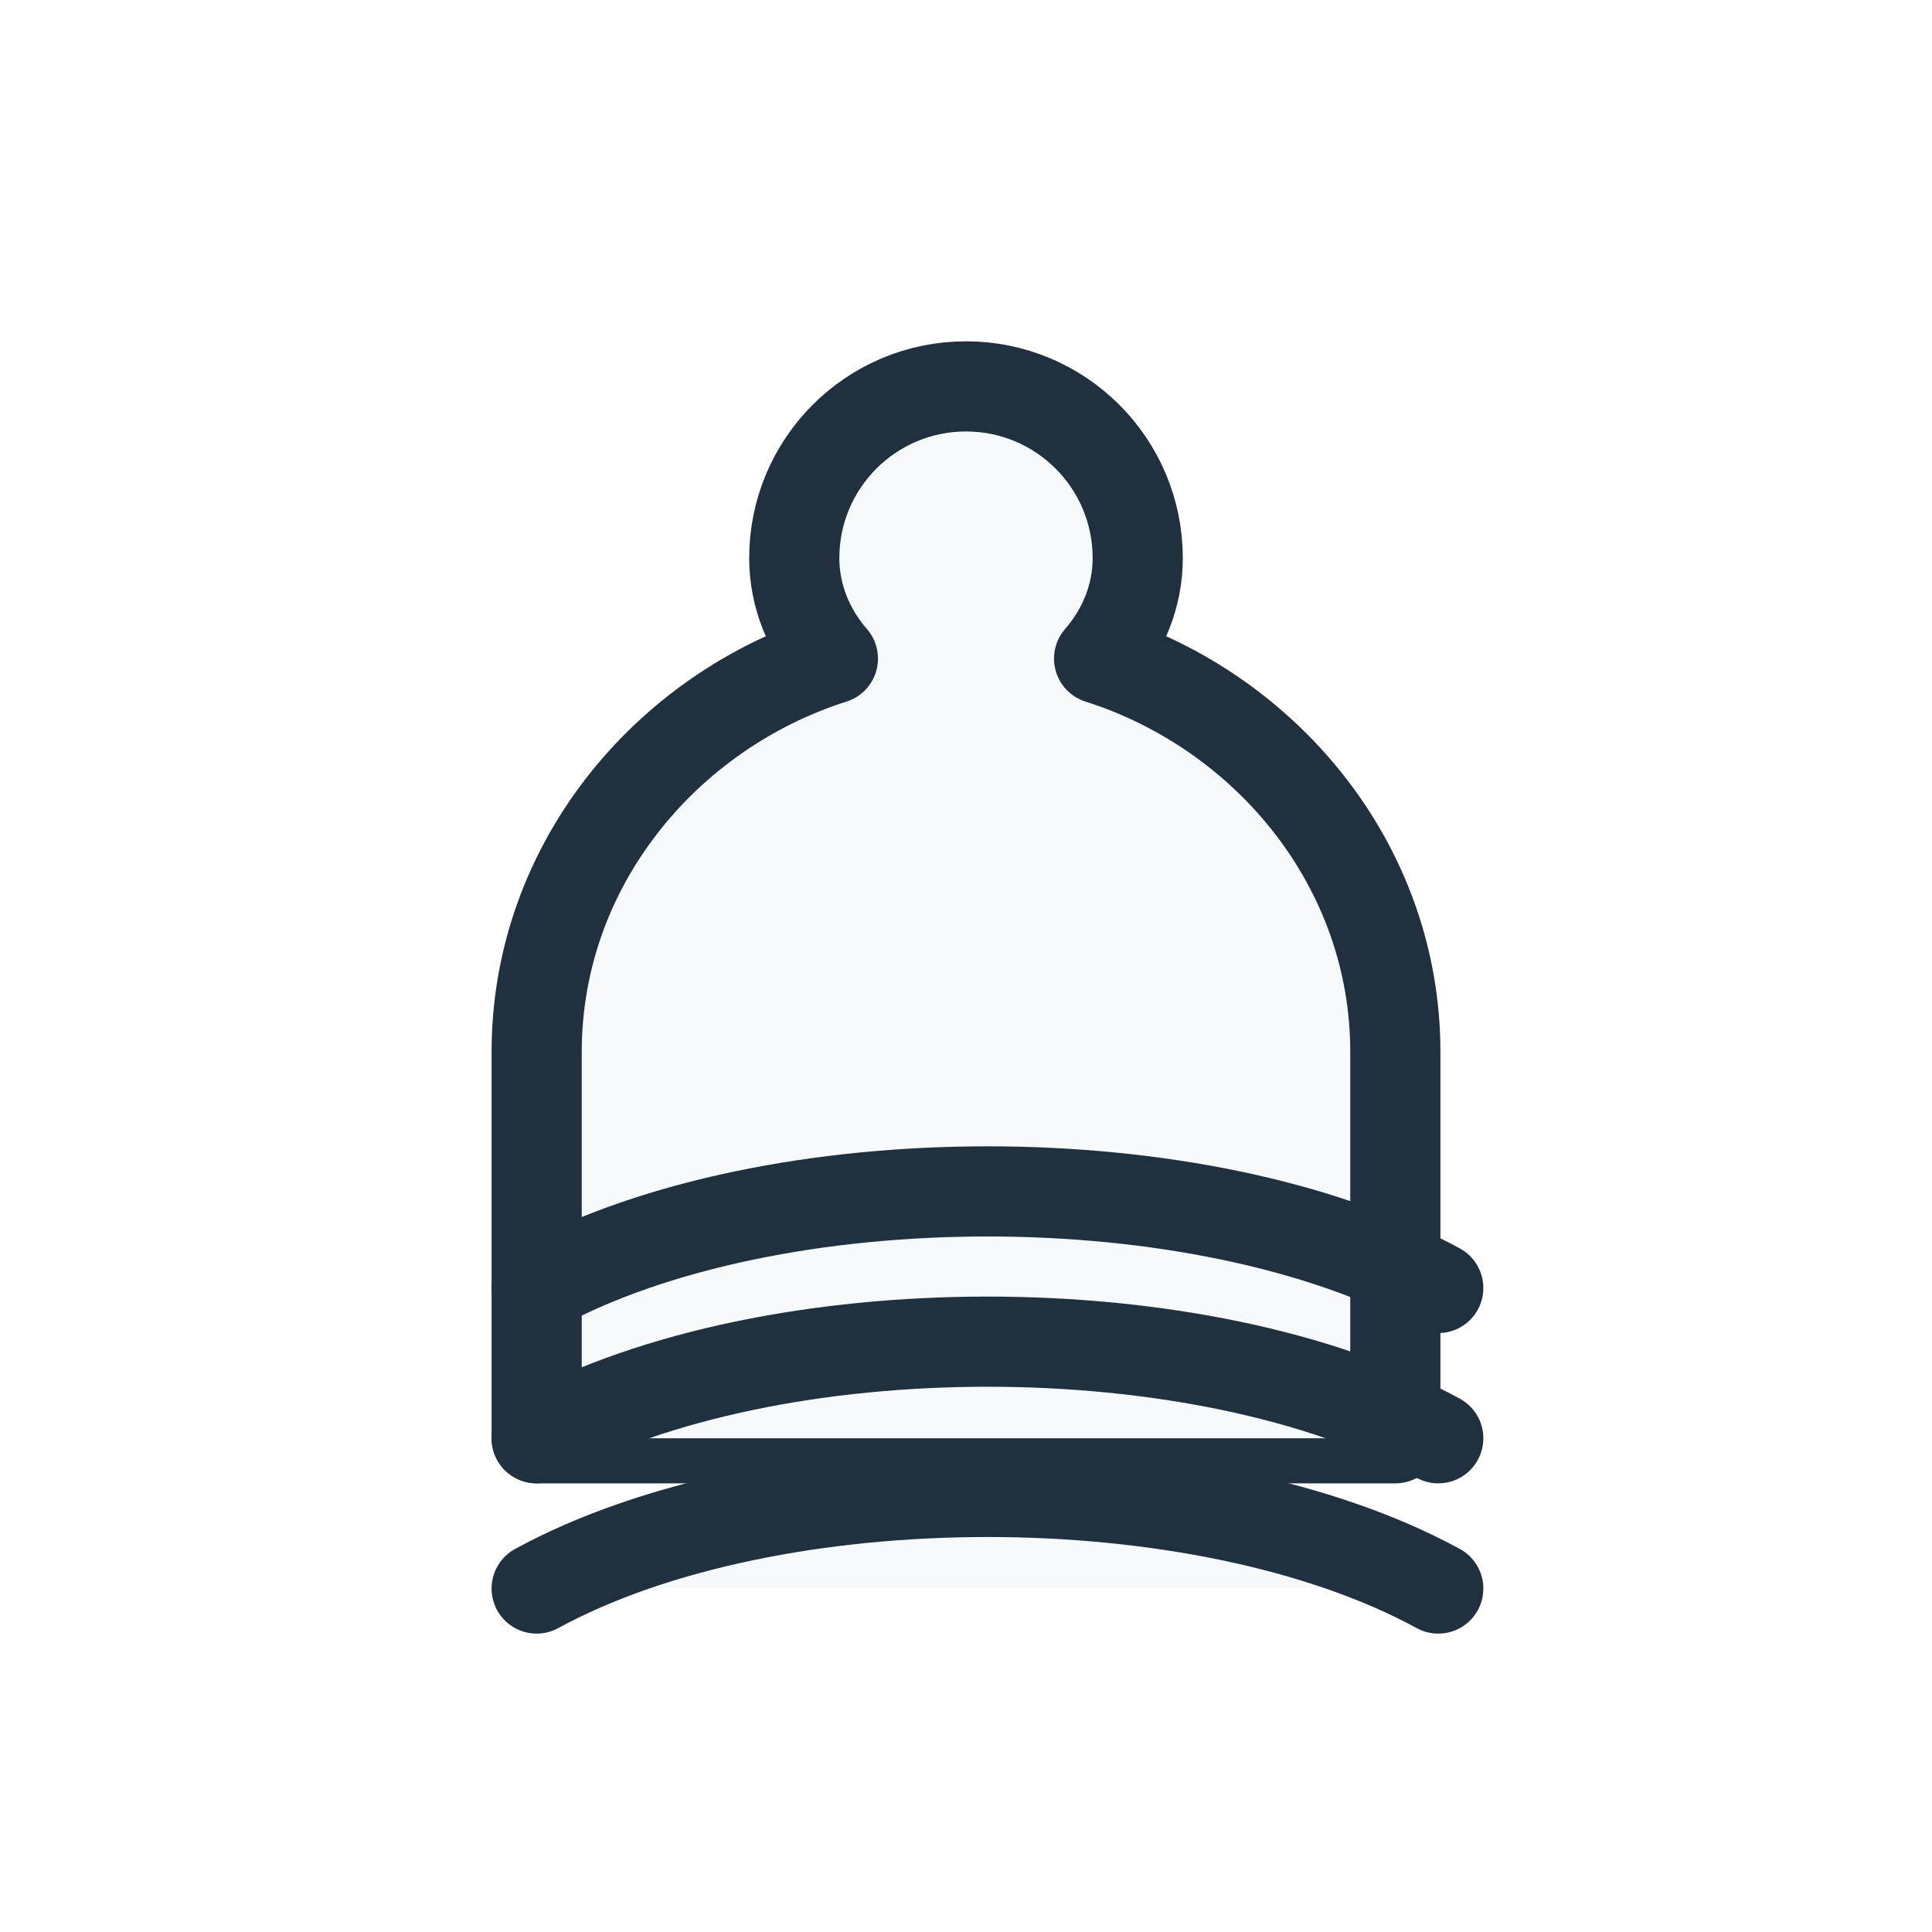
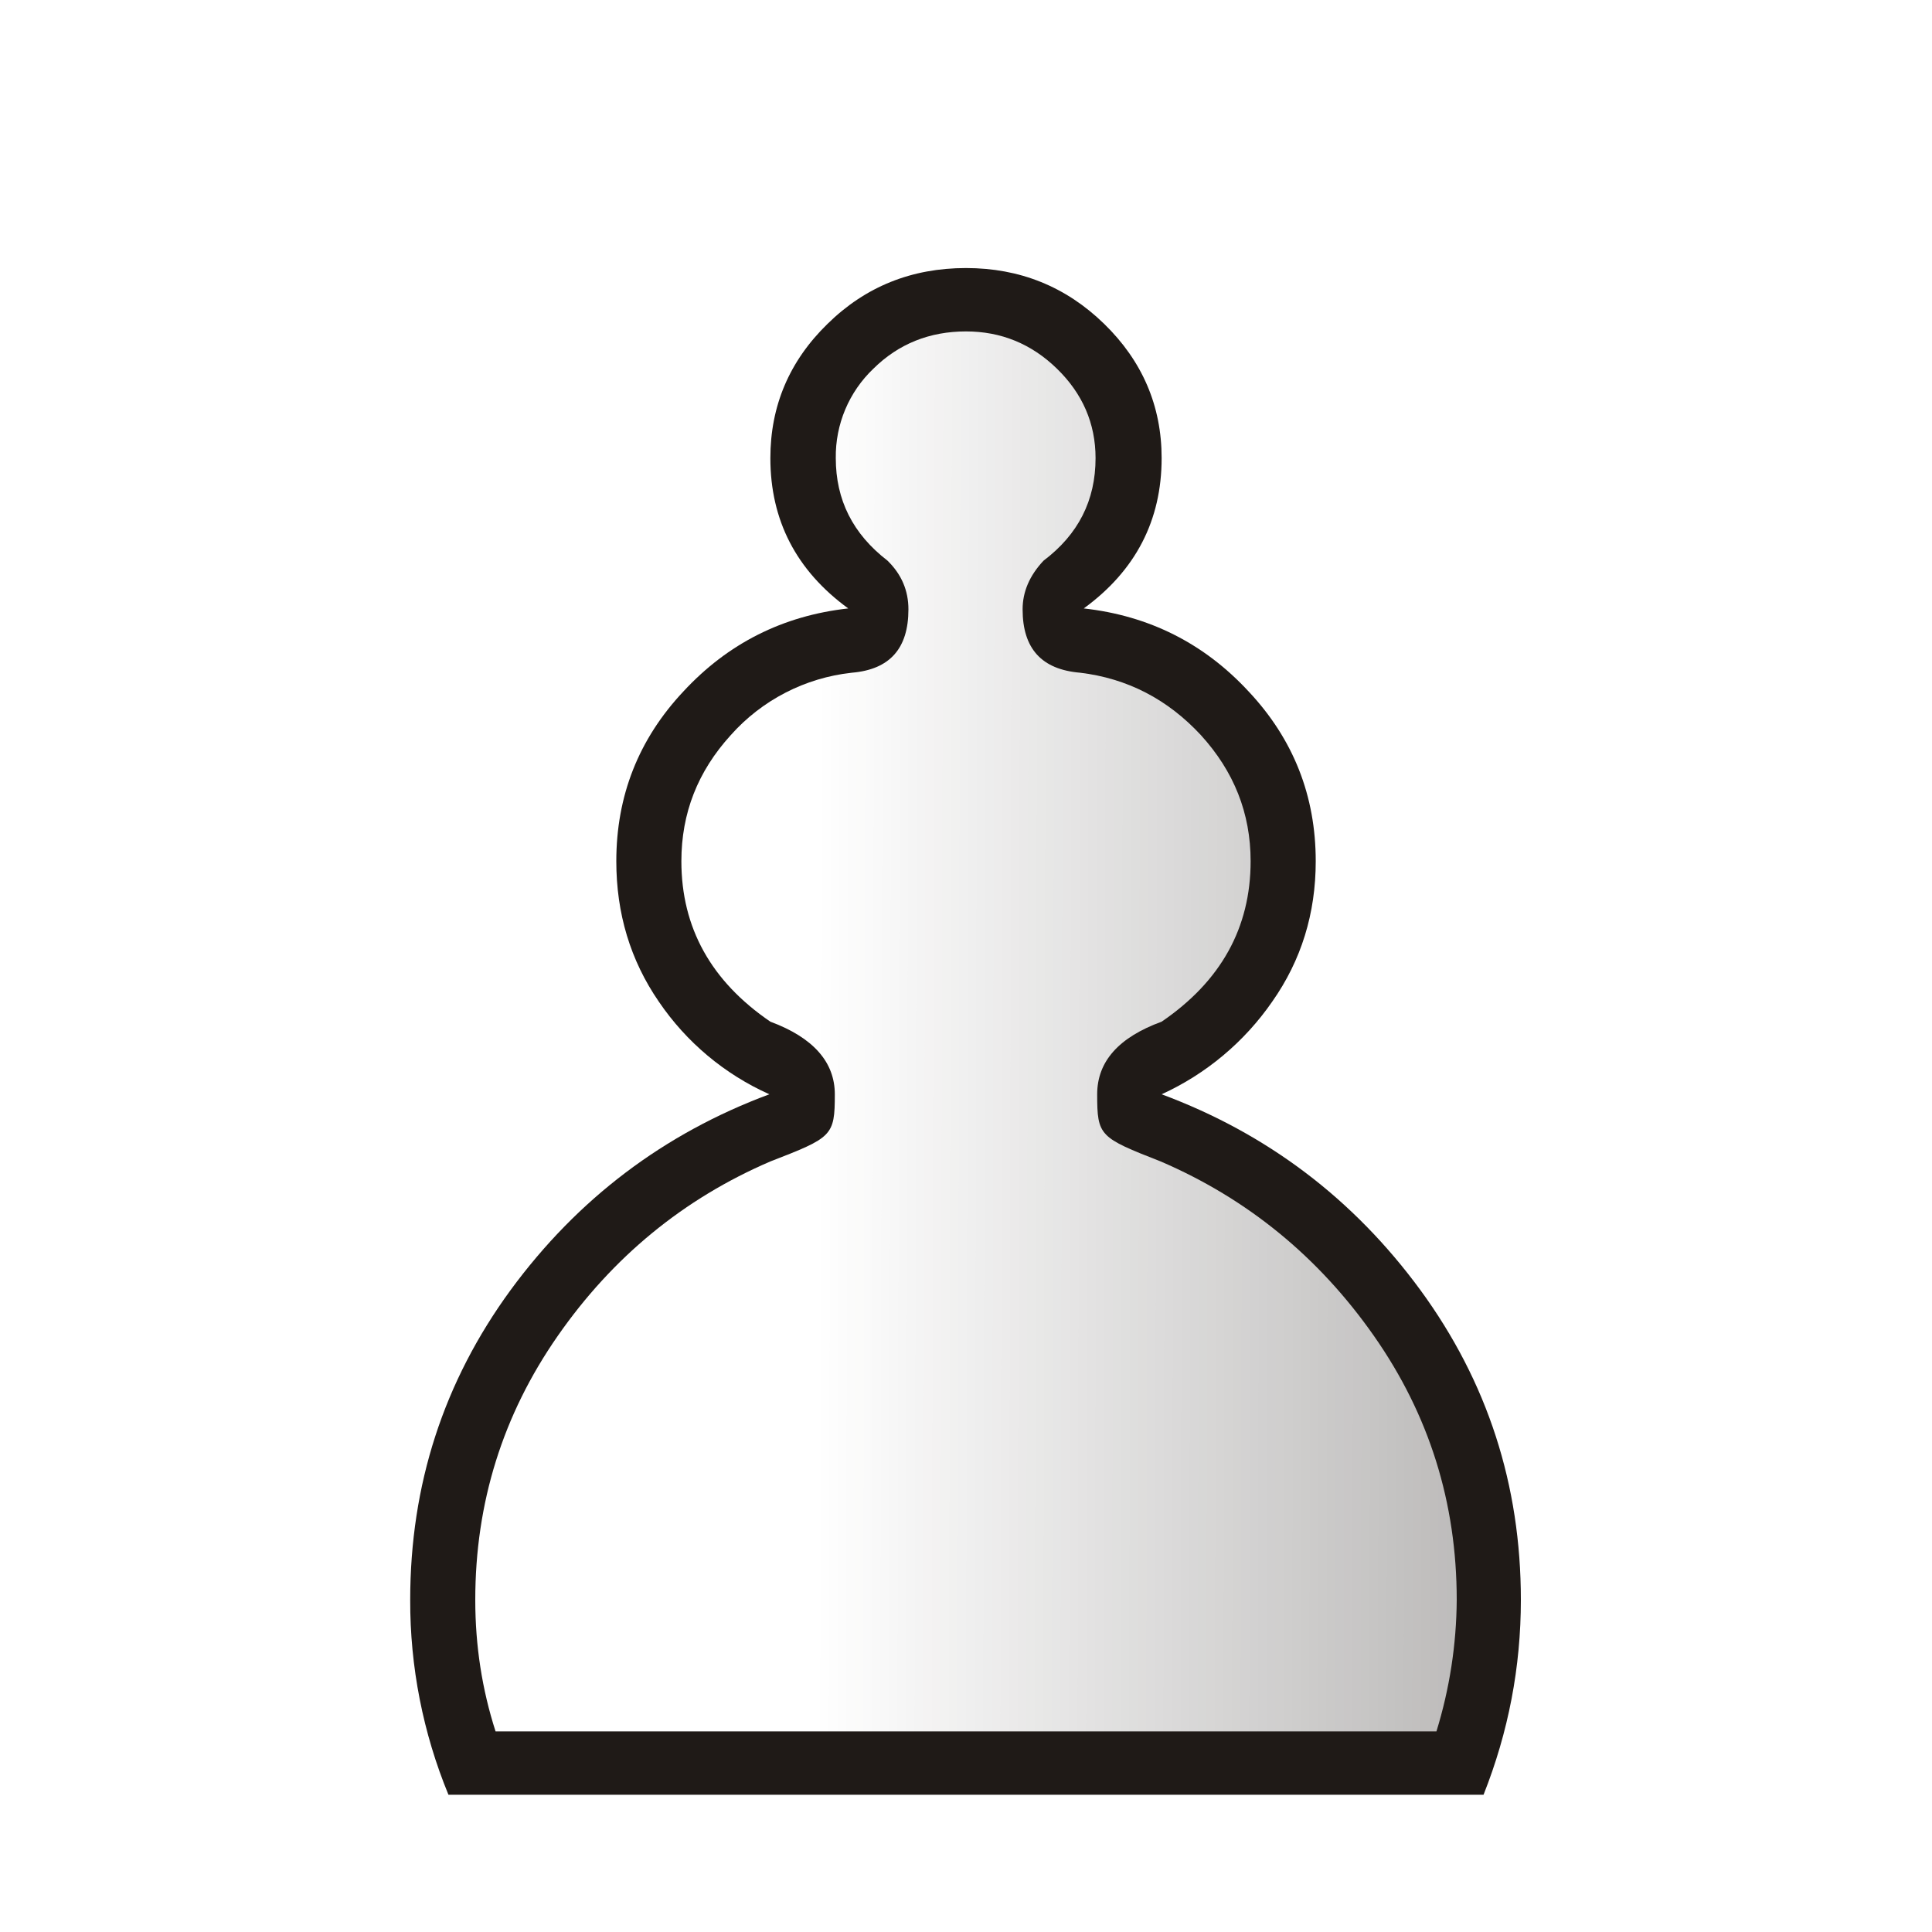
- <svg xmlns="http://www.w3.org/2000/svg" style="color-scheme:light only" width="45" height="45" viewBox="0 0 45 45">
-   <g fill="#f7fafc" fill-rule="evenodd" stroke="#20303f" stroke-linecap="round" stroke-linejoin="round" stroke-width="2.1">
-     <path d="M22.5 9c-2.21 0-4 1.79-4 4 0 .89.35 1.71.9 2.34C15.5 16.58 12.5 20.17 12.5 24.5v9h20v-9c0-4.33-3-7.92-6.9-9.16.55-.63.9-1.45.9-2.34 0-2.21-1.79-4-4-4z" />
-     <path d="M12.5 30c5.5-3 15.5-3 21 0m-21 3.5c5.5-3 15.5-3 21 0m-21 3.5c5.5-3 15.5-3 21 0" />
-   </g>
+ <svg xmlns="http://www.w3.org/2000/svg" style="color-scheme:light only" width="50mm" height="50mm" fill-rule="evenodd" clip-rule="evenodd" image-rendering="optimizeQuality" shape-rendering="geometricPrecision" text-rendering="geometricPrecision" viewBox="0 0 50 50">
+   <linearGradient id="a" x1="21.13" x2="77.764" y1="37.346" y2="37.469" gradientTransform="matrix(1 0 0 .97324 0 1.243)" gradientUnits="userSpaceOnUse">
+     <stop offset="0" stop-color="#fff" />
+     <stop offset="1" stop-color="#fff" stop-opacity="0" />
+   </linearGradient>
+   <path fill="#1f1a17" d="M25 46.448H11.606a13.139 13.139 0 0 1-.99-5.043c0-2.975.863-5.644 2.598-8.018 1.736-2.365 3.971-4.054 6.697-5.067a6.824 6.824 0 0 1-2.861-2.398c-.737-1.071-1.1-2.283-1.1-3.634 0-1.69.575-3.156 1.735-4.392 1.151-1.244 2.574-1.961 4.267-2.15-1.346-.981-2.015-2.283-2.015-3.89 0-1.351.491-2.513 1.482-3.477.982-.964 2.176-1.442 3.581-1.442 1.389 0 2.582.478 3.573 1.442.99.964 1.49 2.126 1.49 3.477 0 1.607-.669 2.909-2.015 3.89 1.693.189 3.116.906 4.267 2.15 1.16 1.236 1.736 2.703 1.736 4.392 0 1.351-.373 2.563-1.126 3.634a7.036 7.036 0 0 1-2.862 2.398c2.726 1.013 4.962 2.702 6.697 5.067 1.736 2.374 2.6 5.043 2.6 8.018q0 2.608-.966 5.043z" />
+   <path fill="url(#a)" d="M25 44.808h12.175a11.79 11.79 0 0 0 .525-3.403c0-2.513-.711-4.787-2.142-6.831-1.43-2.044-3.277-3.552-5.52-4.516-1.584-.62-1.643-.659-1.643-1.738 0-.849.559-1.475 1.668-1.879 1.533-1.046 2.303-2.43 2.303-4.153 0-1.244-.432-2.324-1.287-3.263-.864-.931-1.905-1.467-3.124-1.615-1-.083-1.49-.626-1.49-1.64 0-.453.178-.873.542-1.26.897-.676 1.346-1.558 1.346-2.654 0-.898-.339-1.673-1-2.315-.66-.643-1.447-.964-2.353-.964-.94 0-1.744.32-2.396.964a3.136 3.136 0 0 0-.974 2.315c0 1.08.44 1.961 1.338 2.653.364.355.542.775.542 1.261 0 1.014-.483 1.557-1.465 1.64a4.9 4.9 0 0 0-3.133 1.615c-.855.94-1.278 2.019-1.278 3.263 0 1.722.77 3.107 2.303 4.153 1.11.412 1.668 1.046 1.668 1.879 0 1.08-.068 1.118-1.668 1.738-2.244.964-4.081 2.472-5.503 4.516-1.423 2.044-2.134 4.318-2.134 6.831 0 1.195.178 2.324.525 3.403z" />
</svg>
